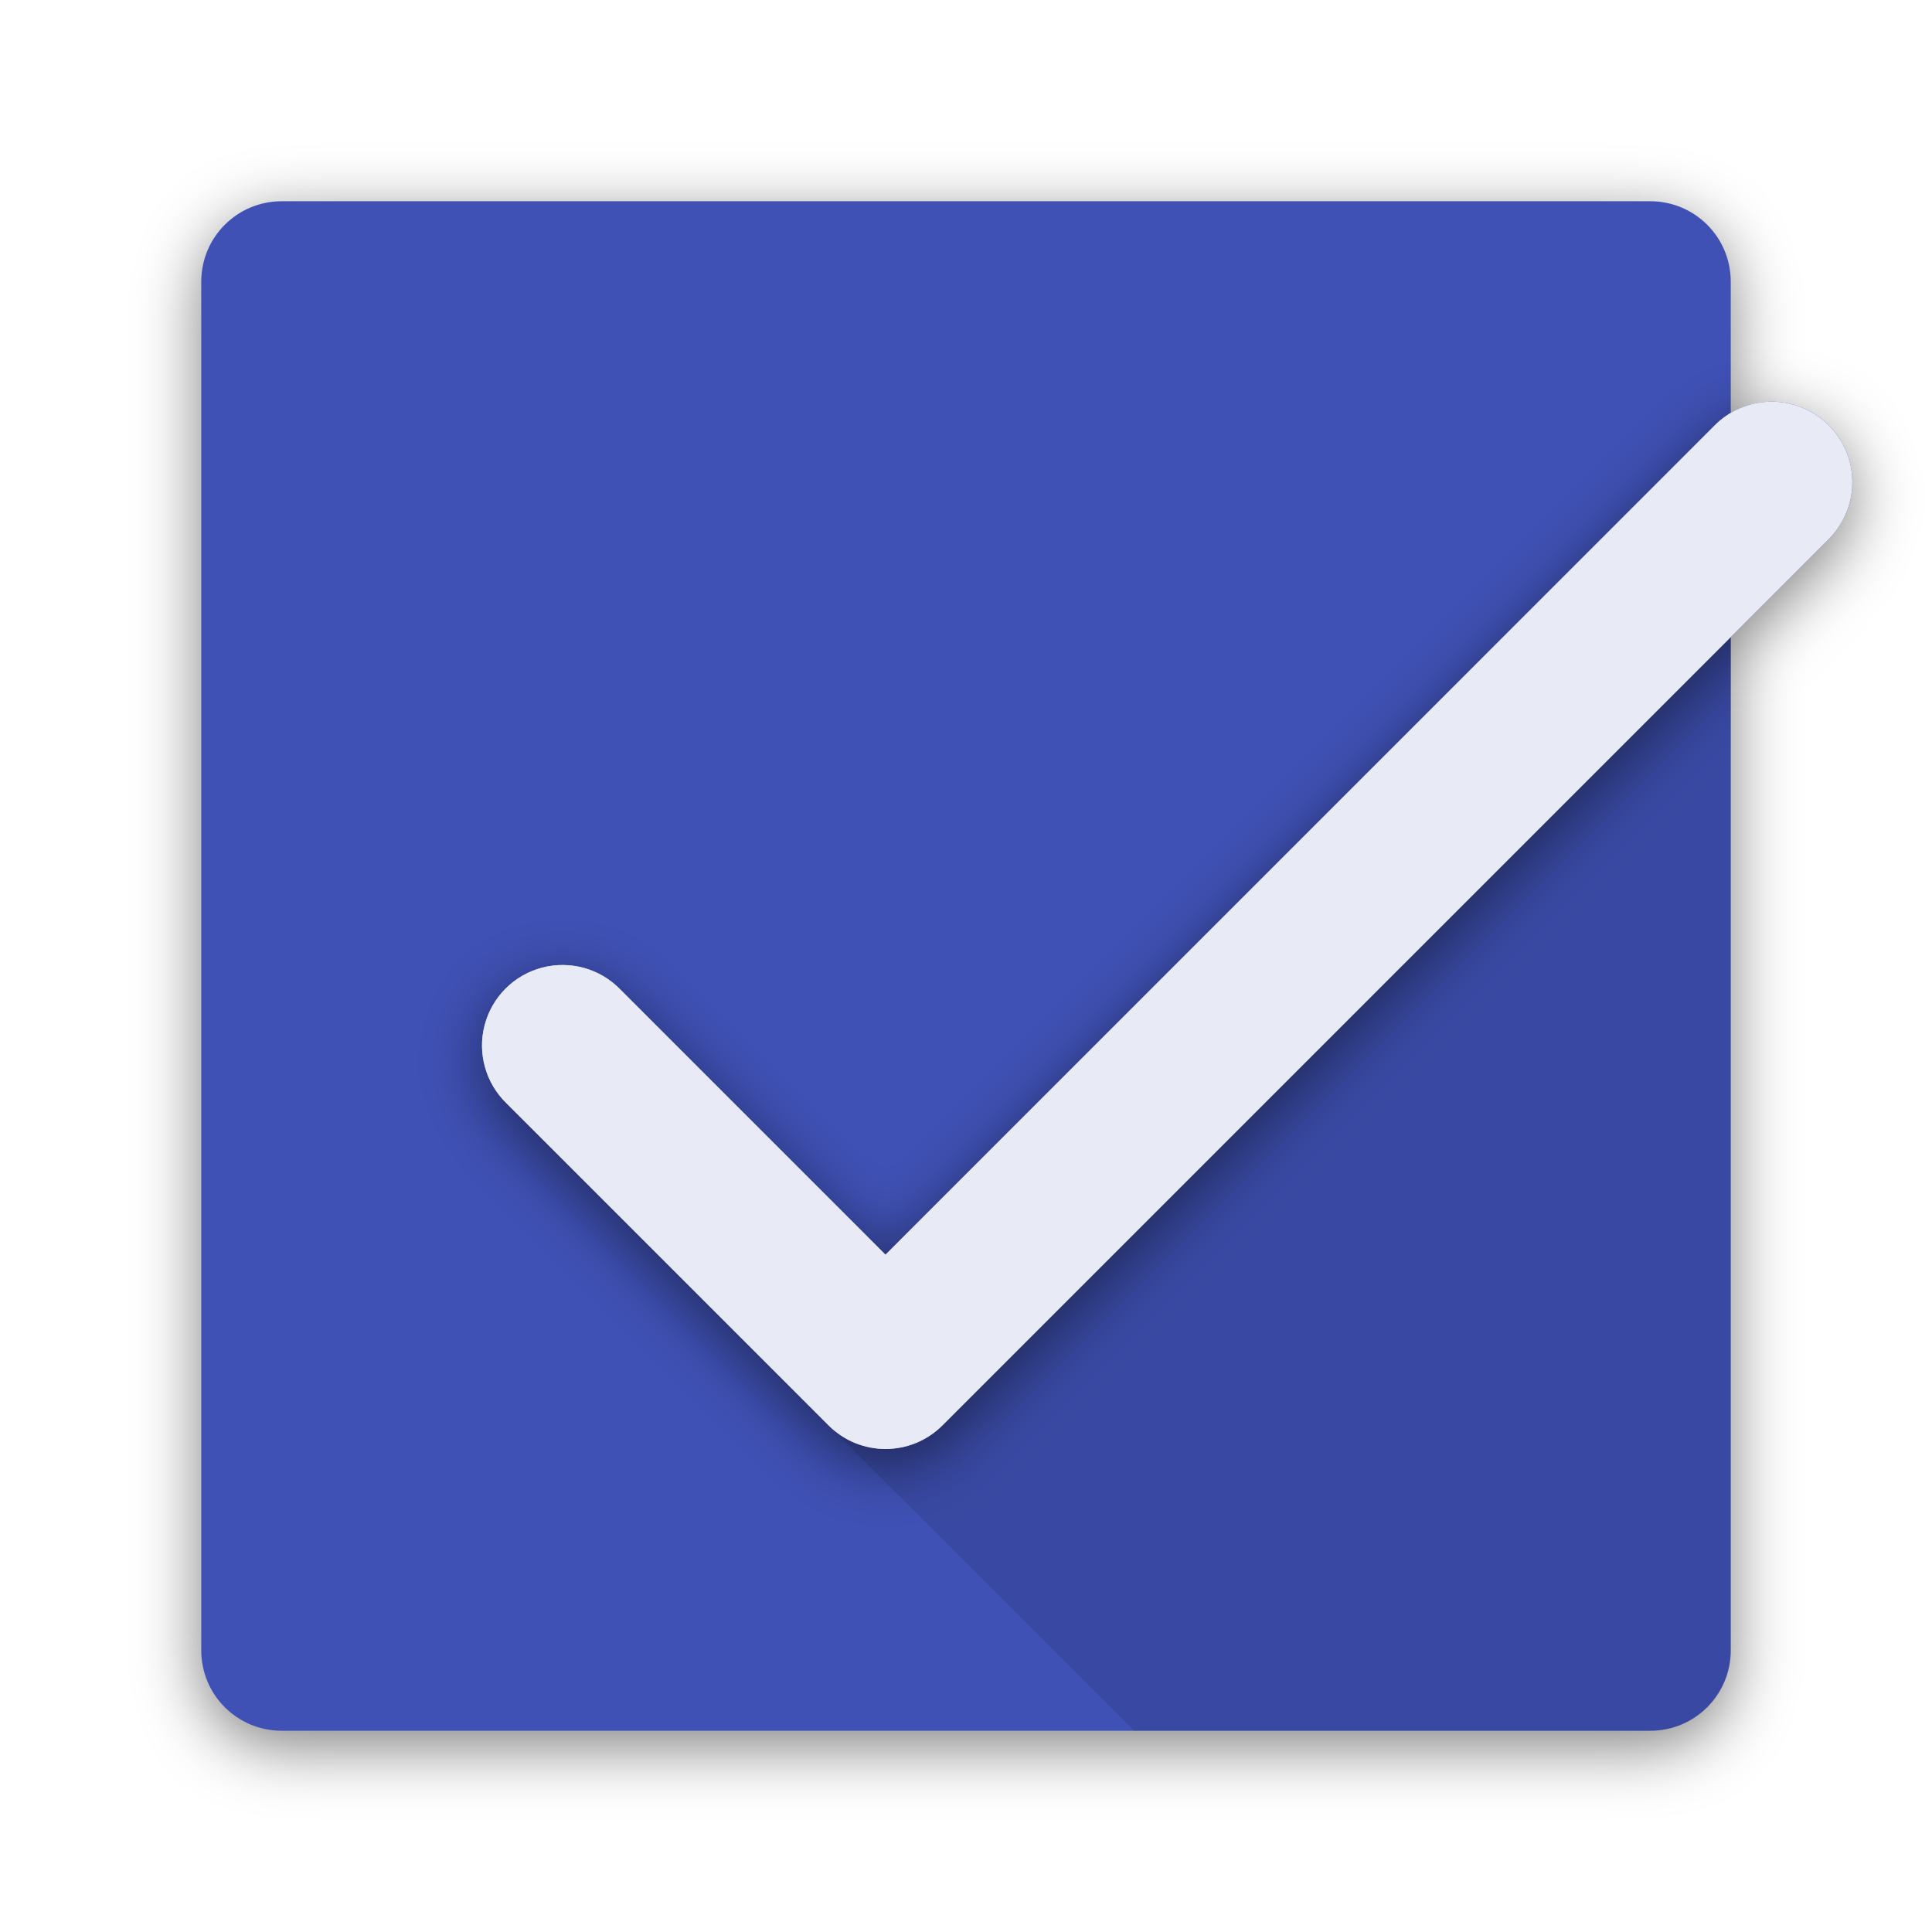
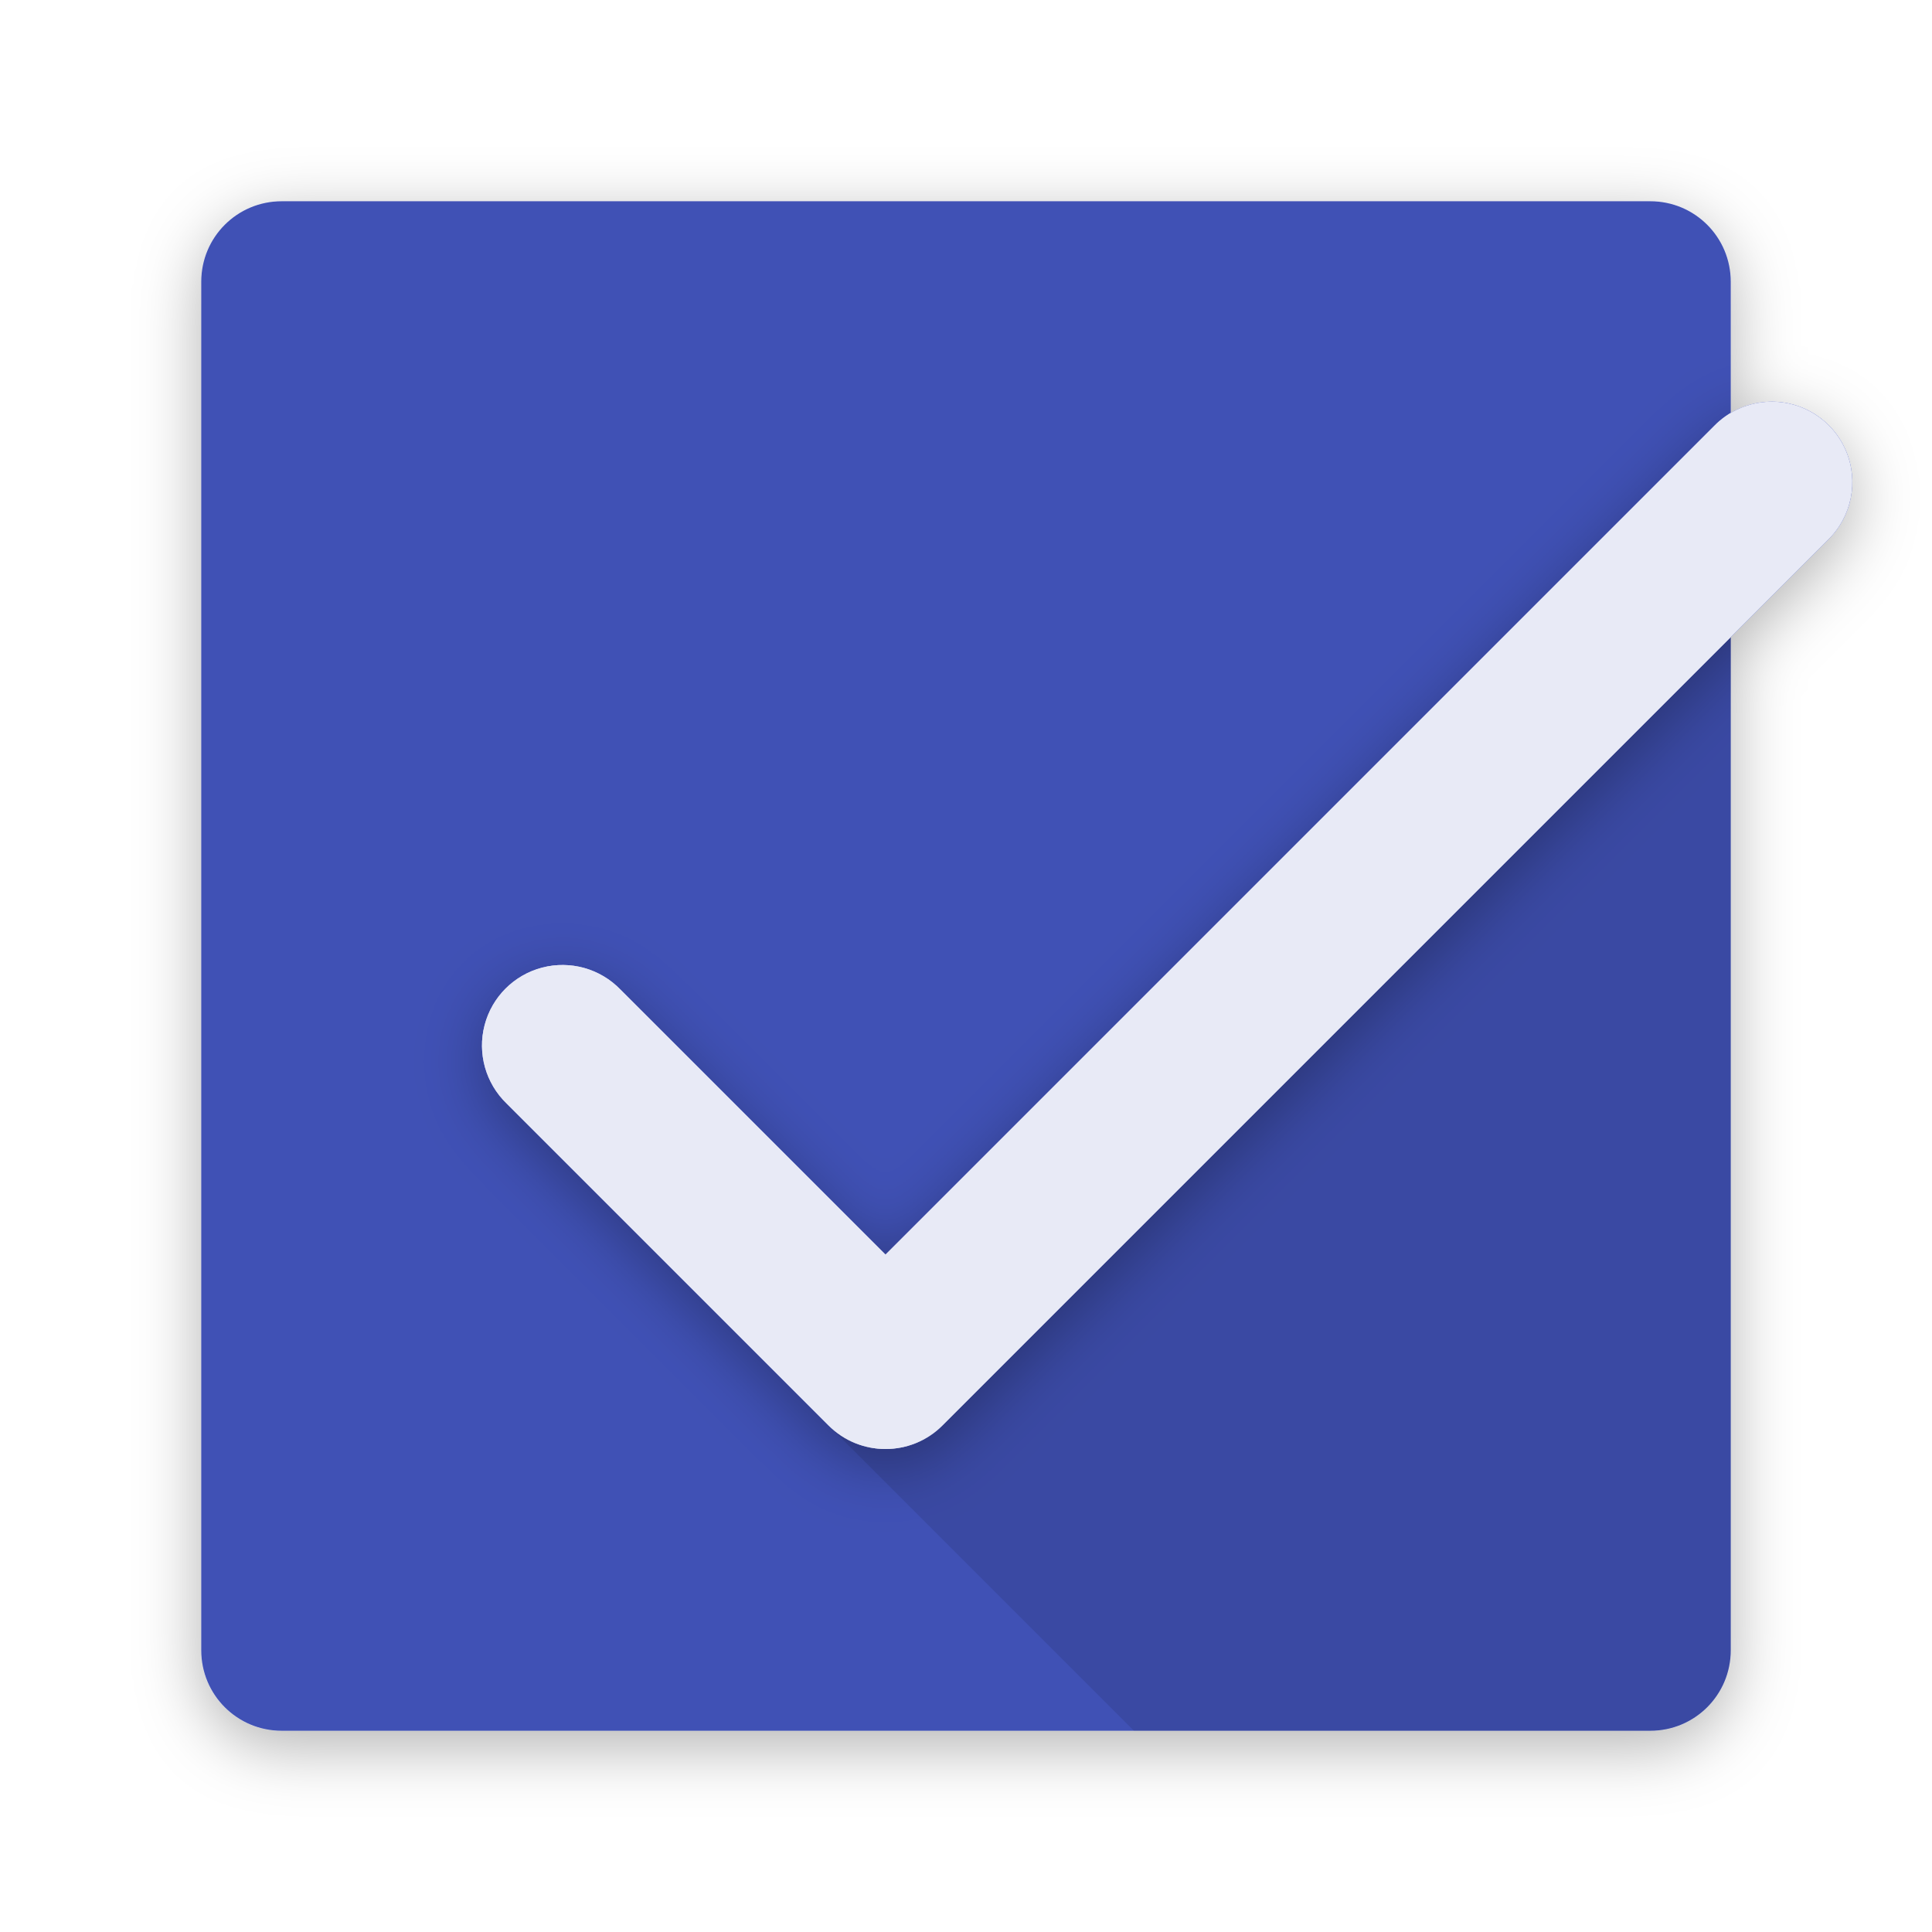
- <svg xmlns="http://www.w3.org/2000/svg" width="48" height="48" id="svg4152" version="1.1" viewBox="0 0 48 48">
-   <defs id="defs4154">
-     <filter style="color-interpolation-filters:sRGB;" id="filter850">
-       <feFlood flood-opacity="0.498" flood-color="rgb(0,0,0)" result="flood" id="feFlood840" />
-       <feComposite in="flood" in2="SourceGraphic" operator="in" result="composite1" id="feComposite842" />
-       <feGaussianBlur in="composite1" stdDeviation="0.8" result="blur" id="feGaussianBlur844" />
-       <feOffset dx="0" dy="0.4" result="offset" id="feOffset846" />
-       <feComposite in="SourceGraphic" in2="offset" operator="over" result="composite2" id="feComposite848" />
+ <svg xmlns="http://www.w3.org/2000/svg" width="48" height="48">
+   <defs>
+     <filter id="a">
+       <feGaussianBlur in="SourceAlpha" stdDeviation=".8" />
+       <feOffset dy=".4" />
+       <feComponentTransfer>
+         <feFuncA slope=".3" type="linear" />
+       </feComponentTransfer>
+       <feMerge>
+         <feMergeNode />
+         <feMergeNode in="SourceGraphic" />
+       </feMerge>
    </filter>
-     <filter style="color-interpolation-filters:sRGB;" id="filter880">
-       <feFlood flood-opacity="0.498" flood-color="rgb(0,0,0)" result="flood" id="feFlood870" />
-       <feComposite in="flood" in2="SourceGraphic" operator="in" result="composite1" id="feComposite872" />
-       <feGaussianBlur in="composite1" stdDeviation="0.8" result="blur" id="feGaussianBlur874" />
-       <feOffset dx="0" dy="0.4" result="offset" id="feOffset876" />
-       <feComposite in="SourceGraphic" in2="offset" operator="over" result="composite2" id="feComposite878" />
-     </filter>
-     <clipPath clipPathUnits="userSpaceOnUse" id="clipPath886">
-       <rect style="color:#000000;clip-rule:nonzero;display:inline;overflow:visible;visibility:visible;opacity:1;isolation:auto;mix-blend-mode:normal;color-interpolation:sRGB;color-interpolation-filters:linearRGB;solid-color:#000000;solid-opacity:1;fill:#5936e2;fill-opacity:1;fill-rule:evenodd;stroke:none;stroke-width:0.1;stroke-linecap:round;stroke-linejoin:round;stroke-miterlimit:4;stroke-dasharray:none;stroke-dashoffset:0;stroke-opacity:0.62;color-rendering:auto;image-rendering:auto;shape-rendering:auto;text-rendering:auto;enable-background:accumulate" id="rect888" width="38" height="38" x="-39" y="-27" ry="2" rx="2" />
+     <clipPath id="b">
+       <rect fill="#5936e2" fill-rule="evenodd" width="38" height="38" x="-39" y="-27" rx="2" ry="2" />
    </clipPath>
  </defs>
-   <g id="layer1" transform="translate(0,32)">
-     <path style="color:#000000;clip-rule:nonzero;display:inline;overflow:visible;visibility:visible;opacity:1;isolation:auto;mix-blend-mode:normal;color-interpolation:sRGB;color-interpolation-filters:linearRGB;solid-color:#000000;solid-opacity:1;fill:#3f51b5;fill-opacity:1;fill-rule:evenodd;stroke:none;stroke-width:0.1;stroke-linecap:round;stroke-linejoin:round;stroke-miterlimit:4;stroke-dasharray:none;stroke-dashoffset:0;stroke-opacity:0.62;filter:url(#filter850);color-rendering:auto;image-rendering:auto;shape-rendering:auto;text-rendering:auto;enable-background:accumulate" d="m 7,-27 c -1.108,0 -2,0.892 -2,2 V 9 c 0,1.108 0.892,2 2,2 h 34 c 1.108,0 2,-0.892 2,-2 v -25.172 l 2.414,-2.414 A 2,2 0 0 0 43.961,-22.02 2,2 0 0 0 43,-21.74 V -25 c 0,-1.108 -0.892,-2 -2,-2 z" id="rect4142-3" />
-     <path style="color:#000000;clip-rule:nonzero;display:inline;overflow:visible;visibility:visible;opacity:0.1;isolation:auto;mix-blend-mode:normal;color-interpolation:sRGB;color-interpolation-filters:linearRGB;solid-color:#000000;solid-opacity:1;fill:#010104;fill-opacity:1;fill-rule:evenodd;stroke:none;stroke-width:0.1;stroke-linecap:round;stroke-linejoin:round;stroke-miterlimit:4;stroke-dasharray:none;stroke-dashoffset:0;stroke-opacity:0.62;color-rendering:auto;image-rendering:auto;shape-rendering:auto;text-rendering:auto;enable-background:accumulate" d="M 43 13.611 L 20.709 32.473 C 19.815 33.228 19.759 34.586 20.586 35.414 L 28.172 43 L 41 43 C 42.108 43 43 42.108 43 41 L 43 13.611 z " transform="translate(0,-32)" id="rect4142" />
-     <path style="color:#000000;font-style:normal;font-variant:normal;font-weight:normal;font-stretch:normal;font-size:medium;line-height:normal;font-family:sans-serif;font-variant-ligatures:normal;font-variant-position:normal;font-variant-caps:normal;font-variant-numeric:normal;font-variant-alternates:normal;font-feature-settings:normal;text-indent:0;text-align:start;text-decoration:none;text-decoration-line:none;text-decoration-style:solid;text-decoration-color:#000000;letter-spacing:normal;word-spacing:normal;text-transform:none;writing-mode:lr-tb;direction:ltr;text-orientation:mixed;dominant-baseline:auto;baseline-shift:baseline;text-anchor:start;white-space:normal;shape-padding:0;clip-rule:nonzero;display:inline;overflow:visible;visibility:visible;opacity:1;isolation:auto;mix-blend-mode:normal;color-interpolation:sRGB;color-interpolation-filters:linearRGB;solid-color:#000000;solid-opacity:1;vector-effect:none;fill:#e8eaf6;fill-opacity:1;fill-rule:nonzero;stroke:none;stroke-width:4;stroke-linecap:round;stroke-linejoin:round;stroke-miterlimit:4;stroke-dasharray:none;stroke-dashoffset:0;stroke-opacity:1;color-rendering:auto;image-rendering:auto;shape-rendering:auto;text-rendering:auto;enable-background:accumulate" d="m 43.961,-22.02 a 2,2 0 0 0 -1.375,0.605 L 22,-0.828 15.414,-7.414 a 2,2 0 1 0 -2.828,2.828 l 8,8 a 2,2 0 0 0 2.828,0 l 22,-22 a 2,2 0 0 0 -1.453,-3.434 z" id="path817" />
-     <path style="color:#000000;font-style:normal;font-variant:normal;font-weight:normal;font-stretch:normal;font-size:medium;line-height:normal;font-family:sans-serif;font-variant-ligatures:normal;font-variant-position:normal;font-variant-caps:normal;font-variant-numeric:normal;font-variant-alternates:normal;font-feature-settings:normal;text-indent:0;text-align:start;text-decoration:none;text-decoration-line:none;text-decoration-style:solid;text-decoration-color:#000000;letter-spacing:normal;word-spacing:normal;text-transform:none;writing-mode:lr-tb;direction:ltr;text-orientation:mixed;dominant-baseline:auto;baseline-shift:baseline;text-anchor:start;white-space:normal;shape-padding:0;clip-rule:nonzero;display:inline;overflow:visible;visibility:visible;opacity:1;isolation:auto;mix-blend-mode:normal;color-interpolation:sRGB;color-interpolation-filters:linearRGB;solid-color:#000000;solid-opacity:1;vector-effect:none;fill:#e8eaf6;fill-opacity:1;fill-rule:nonzero;stroke:none;stroke-width:4;stroke-linecap:round;stroke-linejoin:round;stroke-miterlimit:4;stroke-dasharray:none;stroke-dashoffset:0;stroke-opacity:1;filter:url(#filter880);color-rendering:auto;image-rendering:auto;shape-rendering:auto;text-rendering:auto;enable-background:accumulate" d="m -0.039,-22.02 a 2,2 0 0 0 -1.375,0.605 L -22,-0.828 -28.586,-7.414 a 2,2 0 1 0 -2.828,2.828 l 8,8 a 2,2 0 0 0 2.828,0 l 22,-22 a 2,2 0 0 0 -1.453,-3.434 z" id="path817-5" clip-path="url(#clipPath886)" transform="translate(44)" />
-   </g>
+   <path fill="#3f51b5" fill-rule="evenodd" d="M7-27c-1.108 0-2 .892-2 2V9c0 1.108.892 2 2 2h34c1.108 0 2-.892 2-2v-25.172l2.414-2.414a2 2 0 0 0-1.453-3.434 2 2 0 0 0-.961.28V-25c0-1.108-.892-2-2-2z" filter="url(#a)" transform="translate(0 32)" />
+   <path fill="#010104" fill-rule="evenodd" opacity=".1" d="M43 13.611L20.709 32.473a2 2 0 0 0-.123 2.941L28.172 43H41c1.108 0 2-.892 2-2V13.611z" />
+   <path fill="#e8eaf6" d="M43.96 9.98a2 2 0 0 0-1.374.606L22 31.172l-6.586-6.586a2 2 0 1 0-2.828 2.828l8 8a2 2 0 0 0 2.828 0l22-22a2 2 0 0 0-1.453-3.434z" />
+   <path fill="#e8eaf6" d="M-.04-22.02a2 2 0 0 0-1.374.606L-22-.828l-6.586-6.586a2 2 0 1 0-2.828 2.828l8 8a2 2 0 0 0 2.828 0l22-22A2 2 0 0 0-.039-22.02z" clip-path="url(#b)" filter="url(#a)" transform="translate(44 32)" />
</svg>
